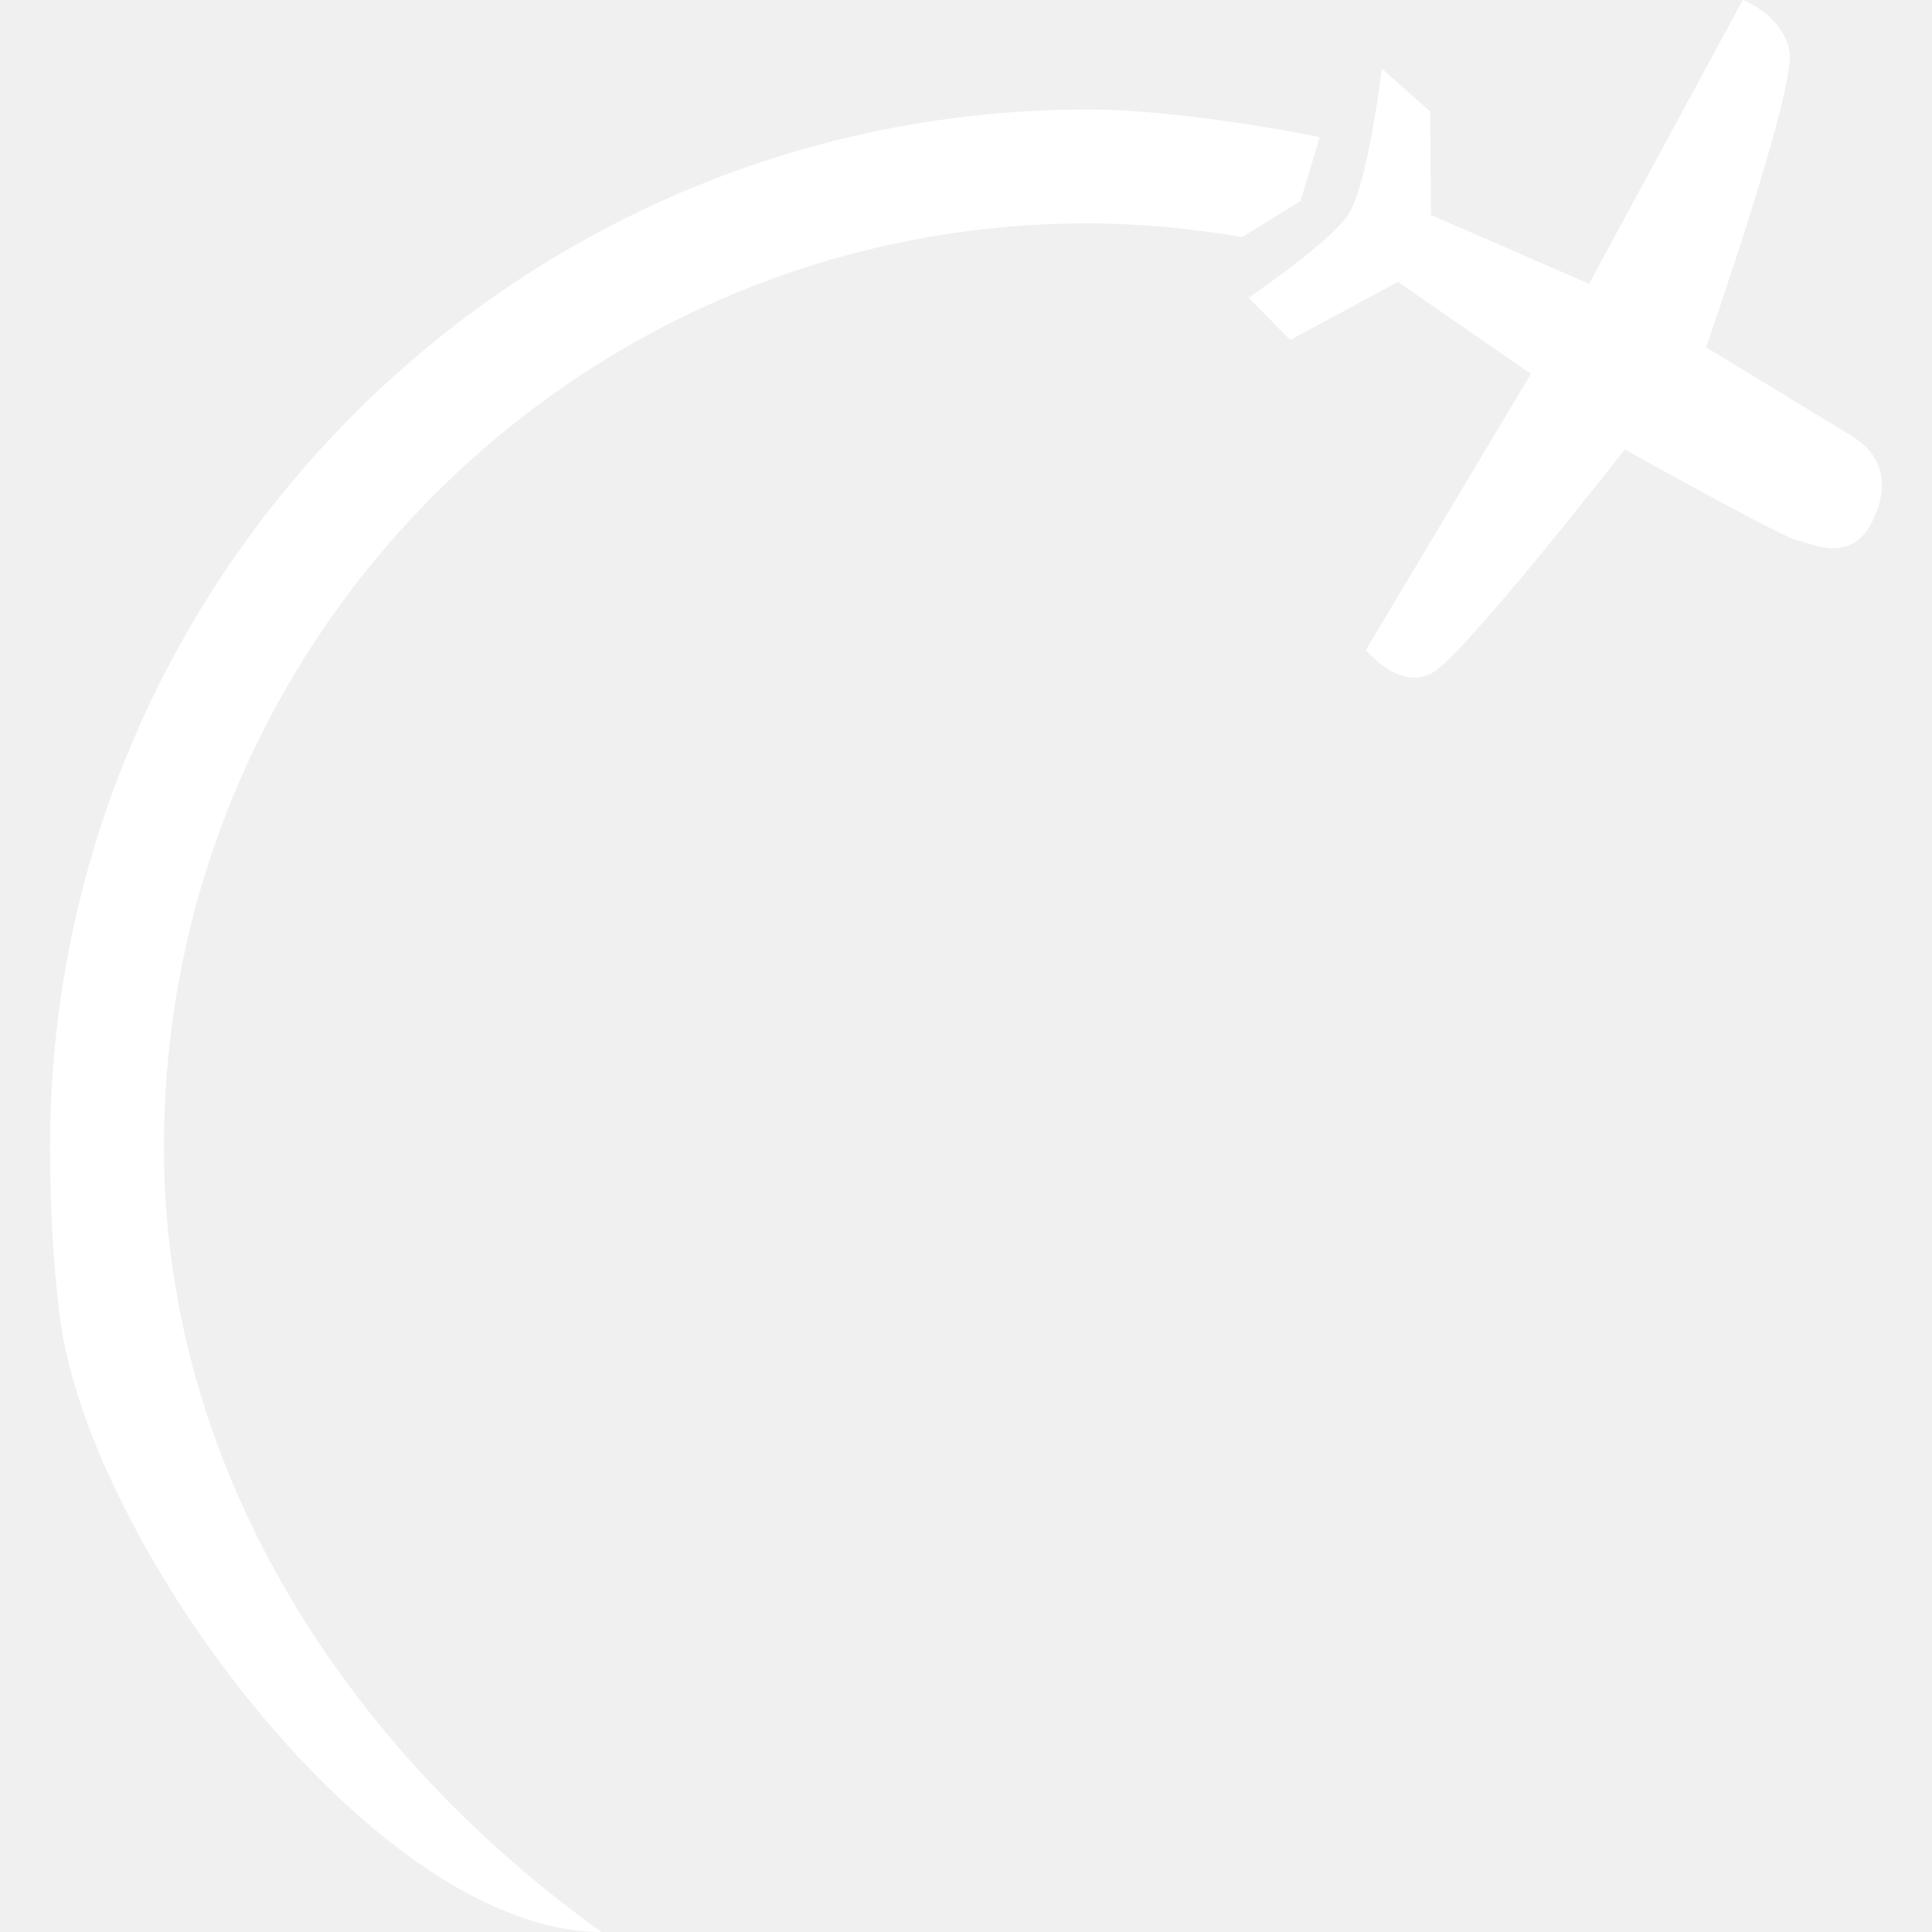
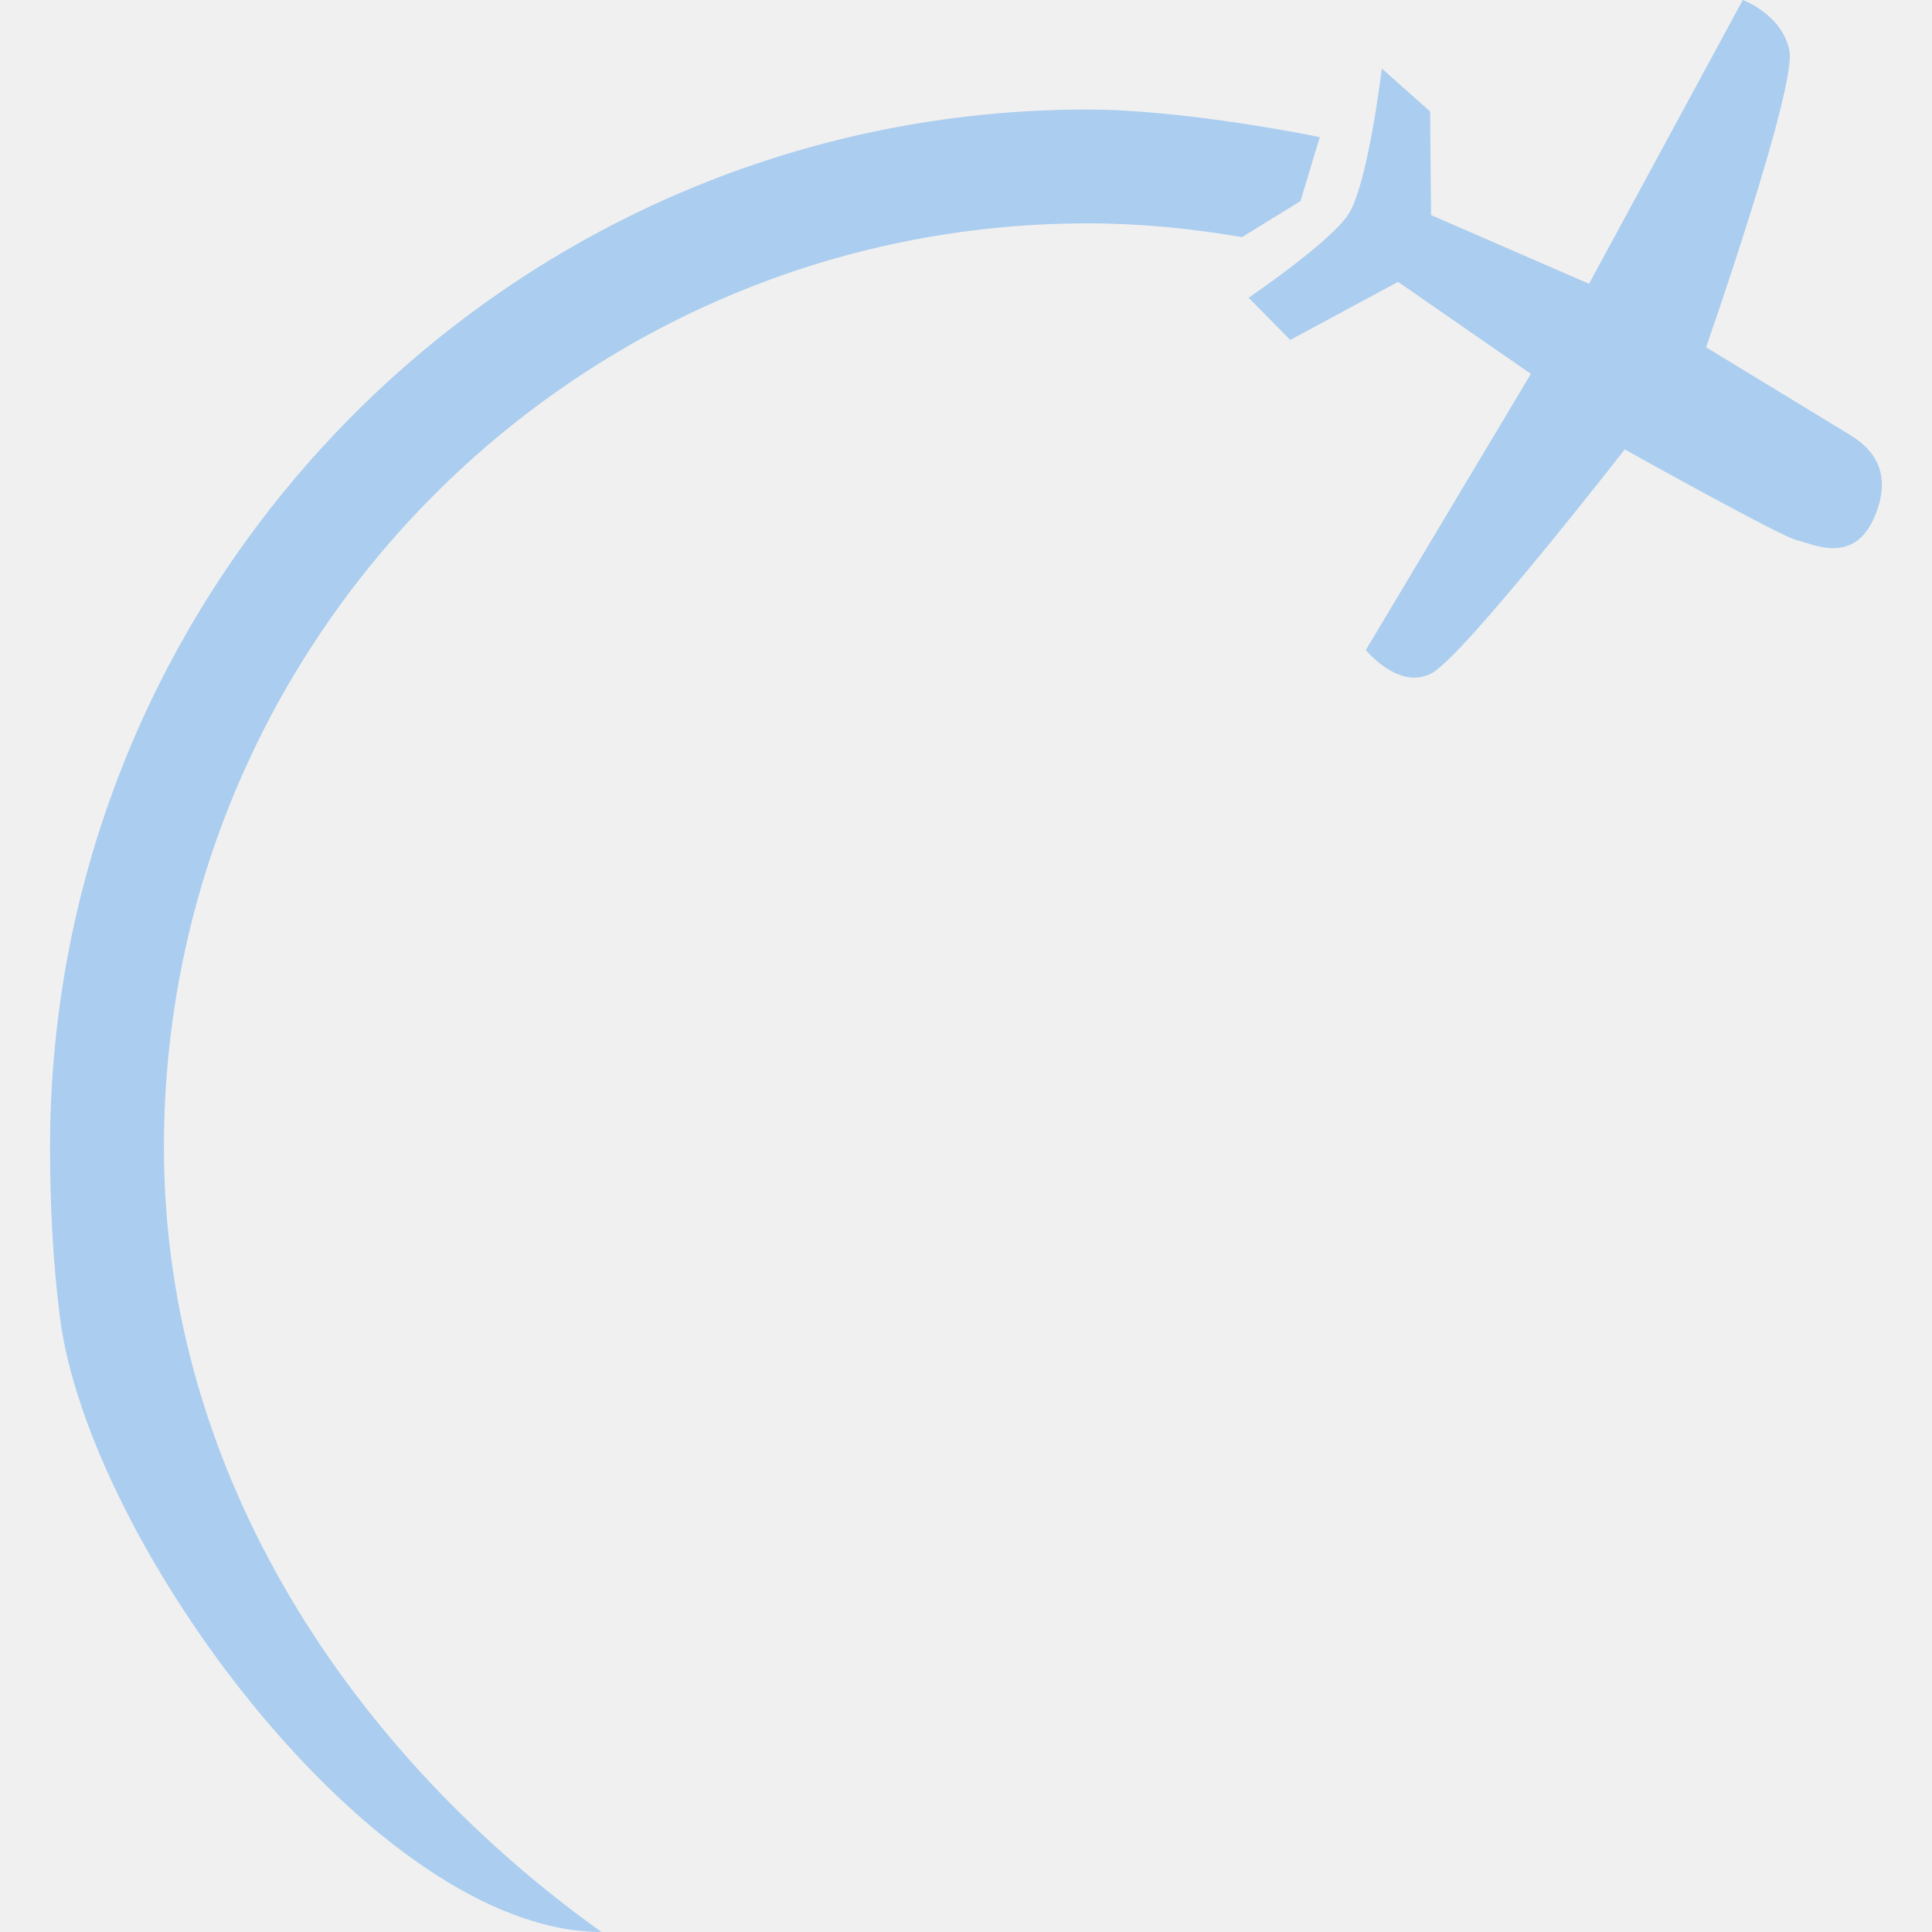
<svg xmlns="http://www.w3.org/2000/svg" viewBox="0 0 43.491 43.491">
-   <g fill="#fff">
-     <path d="M41.625,9.778c-0.378-0.23-3.22-1.961-3.22-1.961s2.054-5.874,1.875-6.688C40.104,0.316,39.232,0,39.232,0l-3.461,6.388    l-3.557-1.546l-0.021-2.333l-1.087-0.966c0,0-0.317,2.663-0.77,3.308c-0.449,0.644-2.229,1.851-2.229,1.851l0.938,0.95    l2.426-1.307l2.991,2.071l-3.716,6.216c0,0,0.749,0.923,1.486,0.521c0.736-0.402,4.342-5.037,4.342-5.037s3.501,1.958,3.873,2.043    c0.372,0.087,1.291,0.574,1.757-0.54C42.67,10.506,42.003,10.008,41.625,9.778z" />
+   <g fill="#abcdef">
+     <path d="M41.625,9.778c-0.378-0.23-3.22-1.961-3.22-1.961s2.054-5.874,1.875-6.688C40.104,0.316,39.232,0,39.232,0l-3.461,6.388             l-3.557-1.546l-0.021-2.333l-1.087-0.966c0,0-0.317,2.663-0.77,3.308c-0.449,0.644-2.229,1.851-2.229,1.851l0.938,0.95             l2.426-1.307l2.991,2.071l-3.716,6.216c0,0,0.749,0.923,1.486,0.521c0.736-0.402,4.342-5.037,4.342-5.037s3.501,1.958,3.873,2.043             c0.372,0.087,1.291,0.574,1.757-0.54C42.67,10.506,42.003,10.008,41.625,9.778z" />
    <circle cx="-1058.338" cy="373.333" r="45.7" />
-     <path d="M3.69,25.822c0-11.465,9.327-20.794,20.794-20.794c1.187,0,2.344,0.117,3.475,0.31l1.316-0.811l0.434-1.44    c-1.486-0.3-3.65-0.622-5.225-0.622c-12.88,0-23.357,10.479-23.357,23.357c0,1.355,0.069,2.625,0.222,3.83    c0.641,5.061,7.079,13.838,12.19,13.839C8.005,39.533,3.69,33.273,3.69,25.822z" />
+     <path d="M3.69,25.822c0-11.465,9.327-20.794,20.794-20.794c1.187,0,2.344,0.117,3.475,0.31l1.316-0.811l0.434-1.44             c-1.486-0.3-3.65-0.622-5.225-0.622c-12.88,0-23.357,10.479-23.357,23.357c0,1.355,0.069,2.625,0.222,3.83             c0.641,5.061,7.079,13.838,12.19,13.839C8.005,39.533,3.69,33.273,3.69,25.822z" />
  </g>
</svg>
